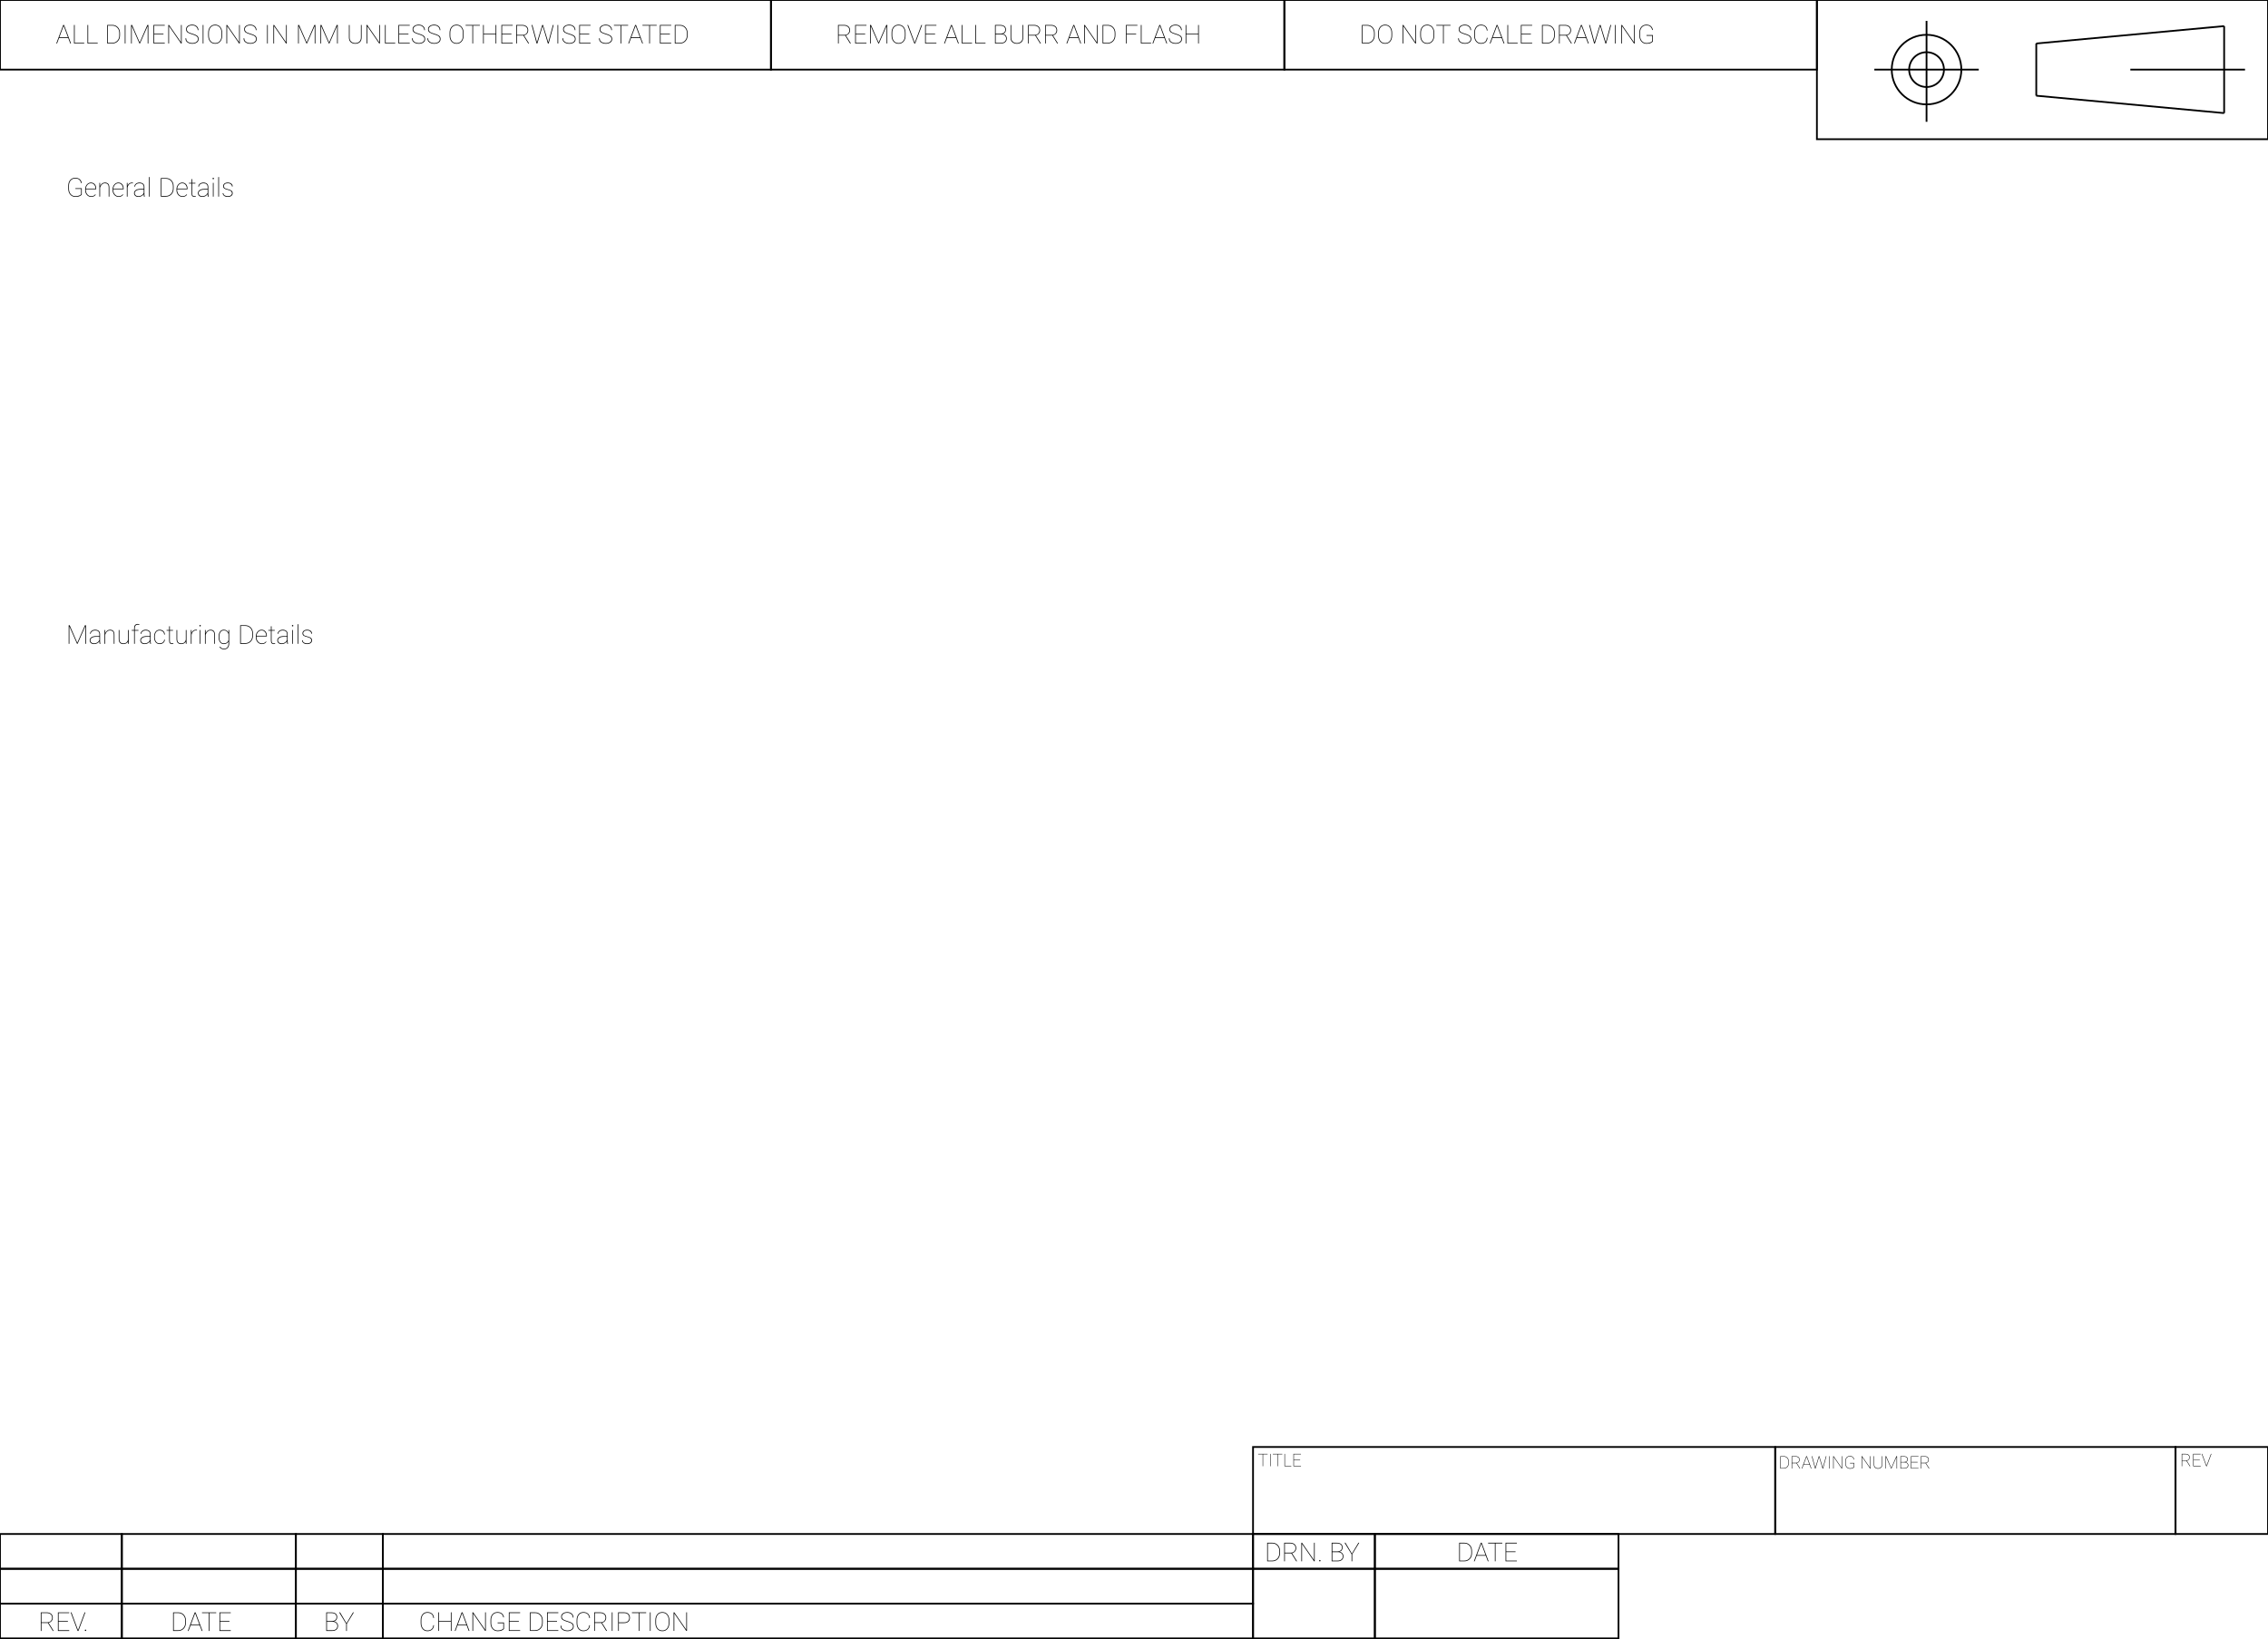
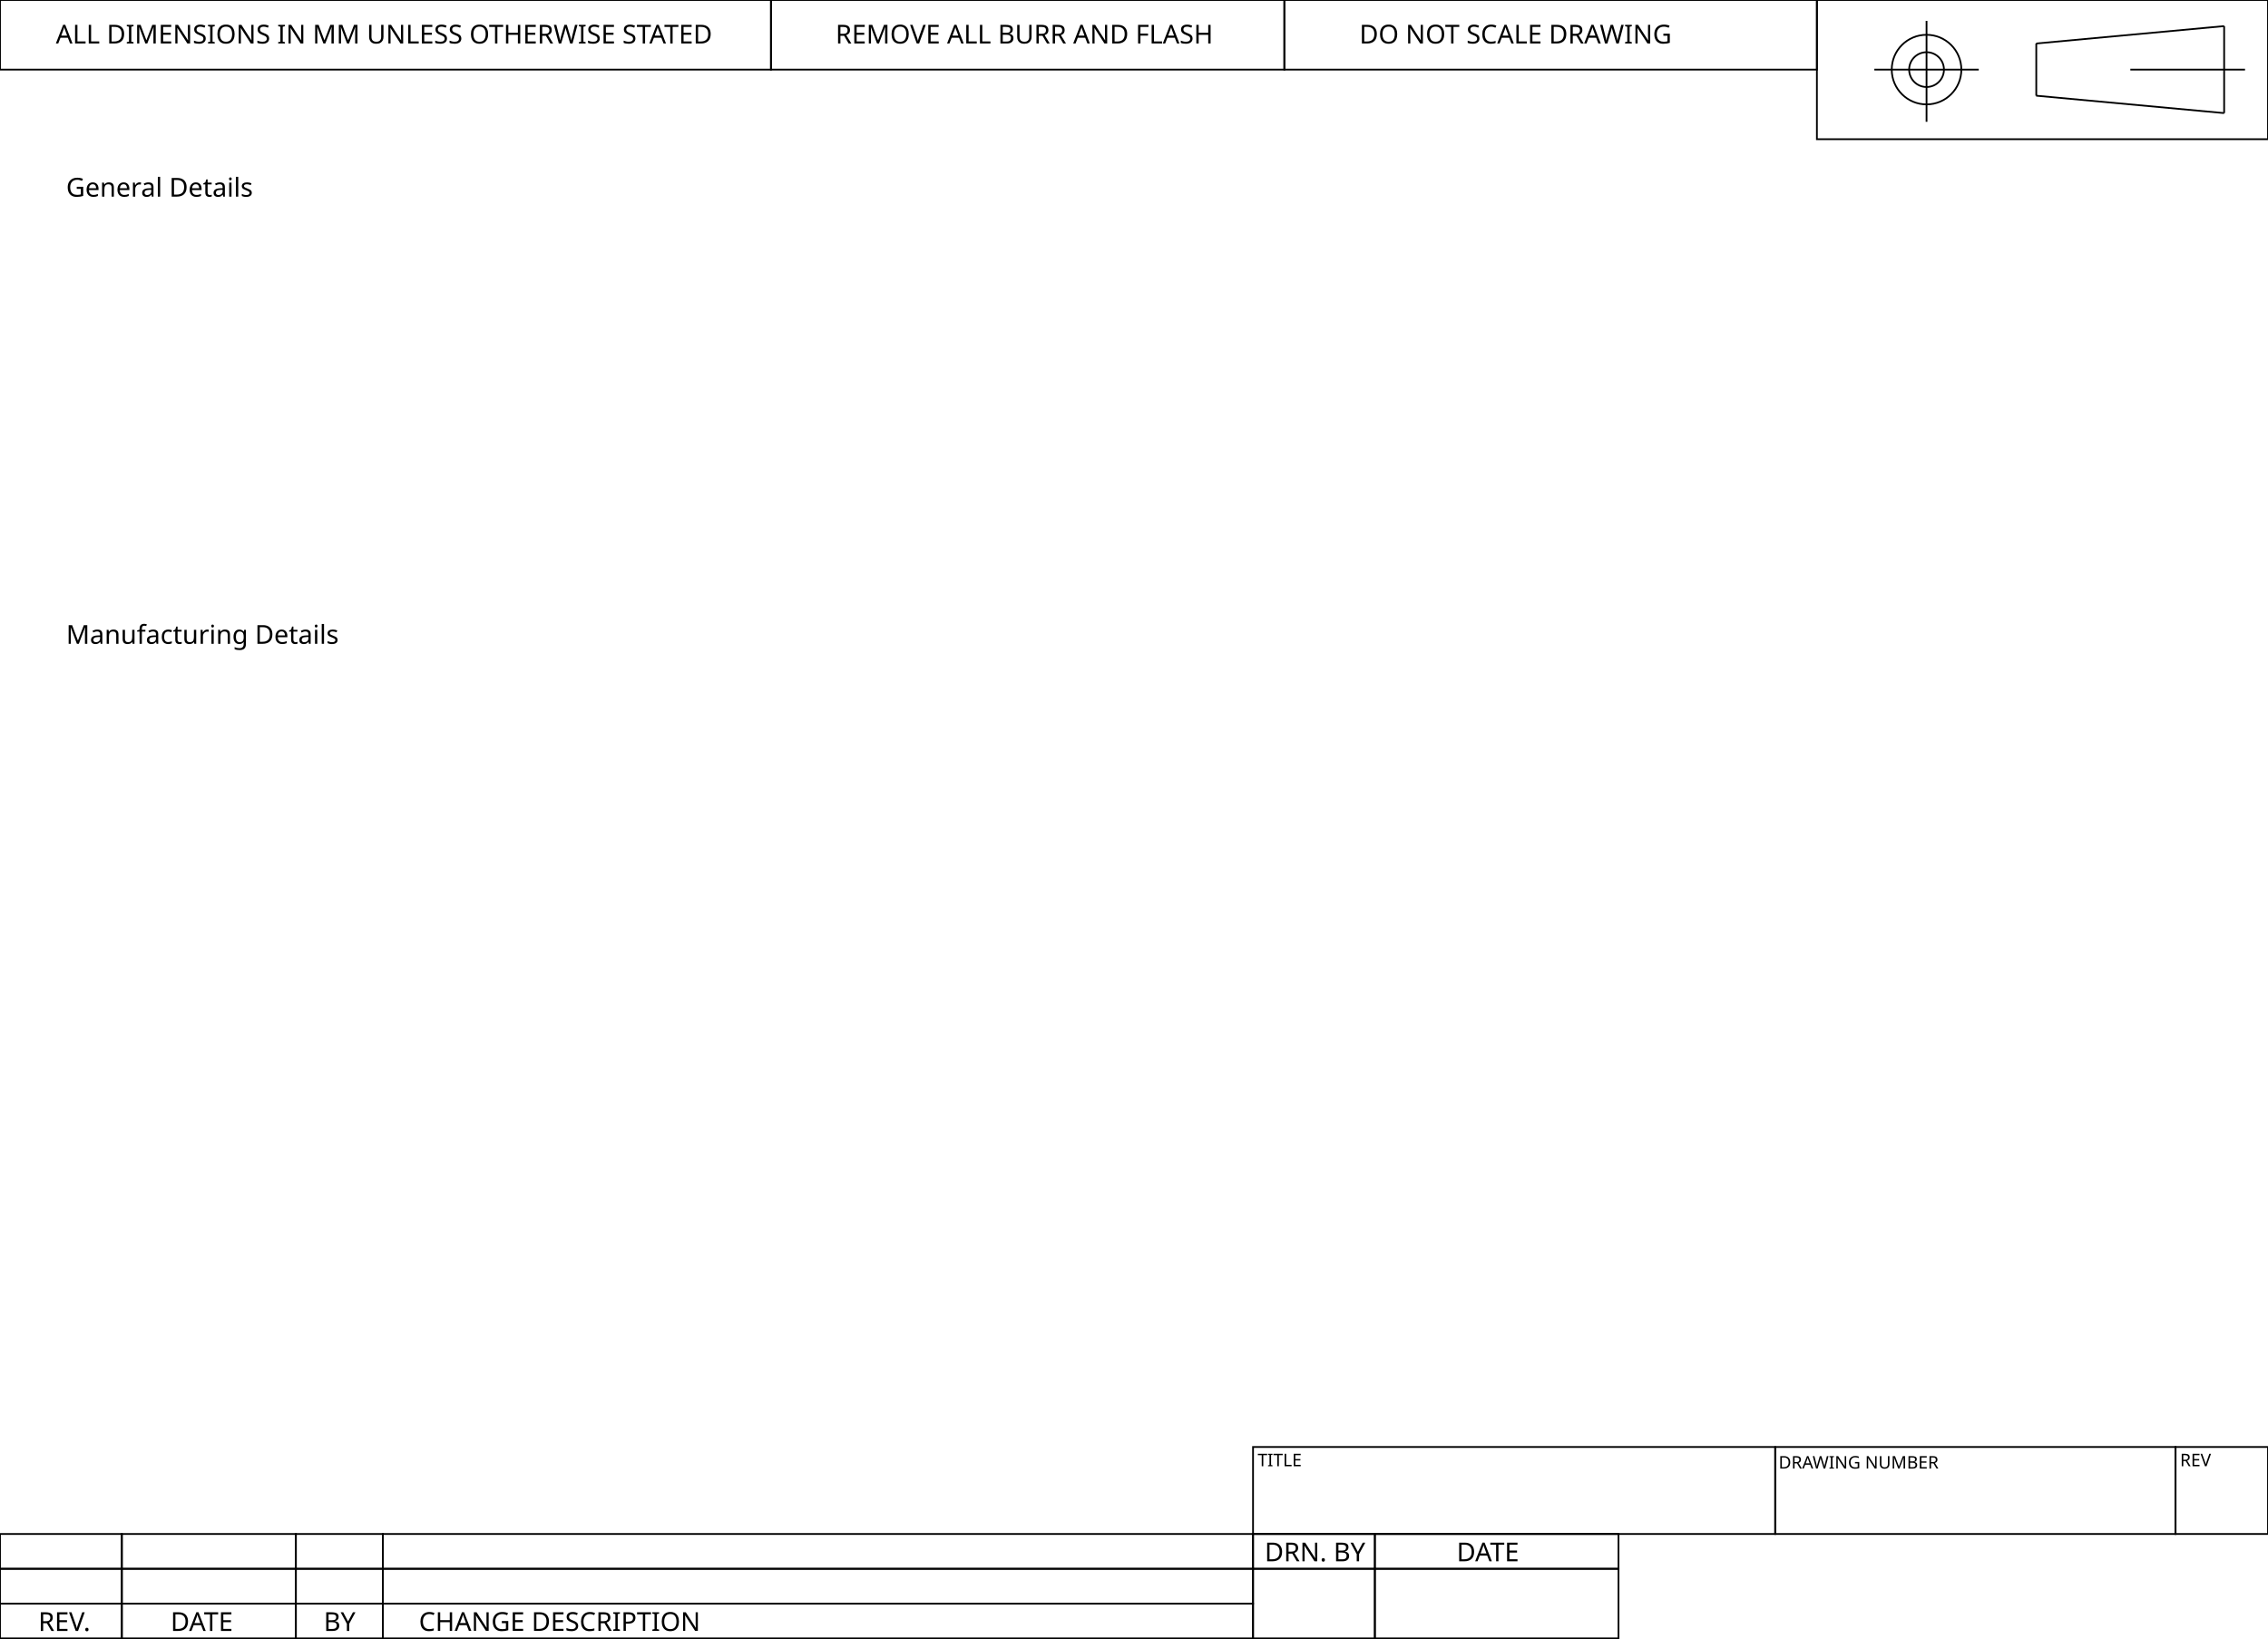
- <svg xmlns="http://www.w3.org/2000/svg" width="13032" height="9416" viewbox="0 0 13698 9581 ">
+ <svg xmlns="http://www.w3.org/2000/svg" width="13032" height="9416" viewbox="0 0 13032 9416">
  <g>
    <rect fill="none" id="canvas_background" height="9853" width="13700" y="-1" x="-1" />
  </g>
  <g>
    <g id="general_details">
-       <text fill="#000000" stroke="#000000" stroke-width="1" stroke-opacity="0" fill-opacity="1" x="380" y="1130" font-family="Roboto" id="label_general_details" font-size="150" text-anchor="start" xml:space="preserve" font-weight="100">General Details</text>
+       <text fill="#000000" stroke="#000000" stroke-width="1" stroke-opacity="0" fill-opacity="1" x="380" y="1130" font-family="Segoe UI Light" id="label_general_details" font-size="150" text-anchor="start" xml:space="preserve" font-weight="100">General Details</text>
      <rect fill="none" stroke="#000000" stroke-width="10" stroke-opacity="0" fill-opacity="0" x="330" y="1230" width="3800" height="1960" id="general_details_target_region" />
    </g>
    <g id="manufacturing_details">
-       <text fill="#000000" stroke="#000000" stroke-width="0" stroke-opacity="0" x="380" y="3700" font-family="Roboto" id="label_manufacturing_details" font-size="150" text-anchor="start" xml:space="preserve" font-weight="100">Manufacturing Details</text>
+       <text fill="#000000" stroke="#000000" stroke-width="0" stroke-opacity="0" x="380" y="3700" font-family="Segoe UI Light" id="label_manufacturing_details" font-size="150" text-anchor="start" xml:space="preserve" font-weight="100">Manufacturing Details</text>
      <rect fill="none" stroke="#000000" stroke-width="10" stroke-opacity="0" fill-opacity="0" x="330" y="3800" width="3800" height="4000" id="manufacturing_details_target_region" />
    </g>
    <rect opacity="0" id="drawing_target_region" height="7060.028" width="8432" y="977.048" x="4600" fill-opacity="0" stroke-opacity="null" stroke-width="10" stroke="#000000" fill="#000000" />
    <g id="title_section">
      <rect stroke="#000000" fill-opacity="0" fill="#0fffff" stroke-width="10" x="0" y="0" width="4430.003" height="400" id="svg_1" />
-       <text fill="#000000" stroke="#000000" stroke-width="0" x="321.001" y="250" id="svg_2" font-family="Roboto" font-size="150" text-anchor="start" xml:space="preserve" font-weight="100">ALL DIMENSIONS IN MM UNLESS OTHERWISE STATED</text>
+       <text fill="#000000" stroke="#000000" stroke-width="0" x="321.001" y="250" id="svg_2" font-family="Segoe UI Light" font-size="150" text-anchor="start" xml:space="preserve" font-weight="100">ALL DIMENSIONS IN MM UNLESS OTHERWISE STATED</text>
      <rect stroke="#000000" fill-opacity="0" fill="#0fffff" stroke-width="10" x="4430.003" y="0" width="2950.004" height="400" id="svg_3" />
-       <text fill="#000000" stroke="#000000" stroke-width="0" x="4801.004" y="250" id="svg_4" font-family="Roboto" font-size="150" text-anchor="start" xml:space="preserve" font-weight="100">REMOVE ALL BURR AND FLASH</text>
+       <text fill="#000000" stroke="#000000" stroke-width="0" x="4801.004" y="250" id="svg_4" font-family="Segoe UI Light" font-size="150" text-anchor="start" xml:space="preserve" font-weight="100">REMOVE ALL BURR AND FLASH</text>
      <rect stroke="#000000" fill-opacity="0" fill="#0fffff" stroke-width="10" x="7380" y="0" width="3060.004" height="400" id="svg_5" />
-       <text fill="#000000" stroke="#000000" stroke-width="0" x="7810.984" y="250" id="svg_6" font-family="Roboto" font-size="150" text-anchor="start" xml:space="preserve" font-weight="100">DO NOT SCALE DRAWING</text>
+       <text fill="#000000" stroke="#000000" stroke-width="0" x="7810.984" y="250" id="svg_6" font-family="Segoe UI Light" font-size="150" text-anchor="start" xml:space="preserve" font-weight="100">DO NOT SCALE DRAWING</text>
      <rect stroke="#000000" id="svg_7" height="800" width="2592" x="10440" fill-opacity="0" stroke-width="10" fill="#0fffff" />
      <ellipse ry="200" rx="200" id="svg_9" cy="400" cx="11070" fill-opacity="0" stroke-width="10" stroke="#000000" fill="#0fffff" />
      <ellipse ry="100" rx="100" id="svg_8" cy="400" cx="11070" fill-opacity="0" stroke-width="10" fill="#0fffff" stroke="#000000" />
      <line stroke-linecap="null" stroke-linejoin="null" id="svg_11" y2="400" x2="11370" y1="400" x1="10770" fill-opacity="0" stroke-width="10" stroke="#000000" fill="none" />
      <line stroke-linecap="null" stroke-linejoin="null" id="svg_12" y2="700" x2="11070" y1="120" x1="11070" fill-opacity="0" stroke-width="10" stroke="#000000" fill="none" />
      <line stroke-linecap="null" stroke-linejoin="null" id="svg_13" y2="550" x2="11700.494" y1="250" x1="11700.494" fill-opacity="0" stroke-width="10" stroke="#000000" fill="none" />
      <line stroke="#000000" stroke-linecap="null" stroke-linejoin="null" id="svg_14" y2="650" x2="12780" y1="150" x1="12780" fill-opacity="0" stroke-width="10" fill="none" />
      <line stroke-linecap="null" stroke-linejoin="null" id="svg_15" y2="150" x2="12780" y1="250" x1="11700" fill-opacity="0" stroke-width="10" stroke="#000000" fill="none" />
      <line stroke-linecap="null" stroke-linejoin="null" id="svg_16" y2="650" x2="12780" y1="550" x1="11700" fill-opacity="0" stroke-width="10" stroke="#000000" fill="none" />
      <line stroke-linecap="null" stroke-linejoin="null" id="svg_17" y2="400" x2="12900" y1="400" x1="12241" fill-opacity="0" stroke-width="10" stroke="#000000" fill="none" />
    </g>
    <g id="base_section">
      <rect fill="none" stroke="#000000" stroke-width="10" fill-opacity="0" x="0" y="9216" width="699.986" height="200" id="svg_63" />
      <rect fill="none" stroke="#000000" stroke-width="10" fill-opacity="0" x="0" y="9016" width="699.986" height="200" id="svg_64" />
      <rect fill="none" stroke="#000000" stroke-width="10" fill-opacity="0" x="0" y="8816" width="699.986" height="200" id="svg_65" />
      <rect fill="none" stroke="#000000" stroke-width="10" fill-opacity="0" x="700" y="9216" width="1000" height="200" id="svg_66" />
      <rect fill="none" stroke="#000000" stroke-width="10" fill-opacity="0" x="700" y="9016" width="1000" height="200" id="svg_67" />
      <rect fill="none" stroke="#000000" stroke-width="10" fill-opacity="0" x="700" y="8816" width="1000" height="200" id="svg_68" />
      <rect fill="none" stroke="#000000" stroke-width="10" fill-opacity="0" x="2200" y="9216" width="5000" height="200" id="svg_72" />
      <rect fill="none" stroke="#000000" stroke-width="10" fill-opacity="0" x="2200" y="9016" width="5000" height="200" id="svg_73" />
      <rect fill="none" stroke-width="10" fill-opacity="0" x="2200" y="8816" width="5000" height="200" id="svg_74" stroke="#000000" />
      <rect fill="none" stroke="#000000" stroke-width="10" fill-opacity="0" x="1700" y="9216" width="500" height="200" id="svg_75" />
      <rect fill="none" stroke="#000000" stroke-width="10" fill-opacity="0" x="1700" y="9016" width="500" height="200" id="svg_76" />
      <rect fill="none" stroke-width="10" fill-opacity="0" x="1700" y="8816" width="500" height="200" id="svg_77" stroke="#000000" />
      <rect fill="none" stroke="#000000" stroke-width="10" fill-opacity="0" x="7200" y="8816" width="700" height="200" id="svg_79" />
      <rect fill="none" stroke="#000000" stroke-width="10" fill-opacity="0" x="7900" y="8816" width="1400" height="200" id="svg_83" />
      <rect fill="none" stroke="#000000" stroke-width="10" fill-opacity="0" x="12500" y="8316" width="532" height="499.995" id="svg_88" />
-       <text fill="#000000" stroke="#000000" stroke-width="0" x="219.996" y="9373.17" id="svg_89" font-family="Roboto" font-size="150" text-anchor="start" xml:space="preserve" font-weight="100">REV.</text>
-       <text fill="#000000" stroke="#000000" stroke-width="0" x="979.983" y="9373.17" id="svg_90" font-family="Roboto" font-size="150" text-anchor="start" xml:space="preserve" font-weight="100">DATE</text>
-       <text fill="#000000" stroke="#000000" stroke-width="0" x="1859.968" y="9373.17" id="svg_91" font-family="Roboto" font-size="150" text-anchor="start" xml:space="preserve" font-weight="100">BY</text>
-       <text fill="#000000" stroke="#000000" stroke-width="0" x="2406.633" y="9373" id="svg_92" font-family="Roboto" font-size="150" text-anchor="start" xml:space="preserve" font-weight="100">CHANGE DESCRIPTION</text>
-       <text fill="#000000" stroke="#000000" stroke-width="0" x="7266.597" y="8973" id="svg_94" font-family="Roboto" font-size="150" text-anchor="start" xml:space="preserve" font-weight="100">DRN. BY</text>
-       <text fill="#000000" stroke="#000000" stroke-width="0" x="8369.931" y="8973" id="svg_95" font-family="Roboto" font-size="150" text-anchor="start" xml:space="preserve" font-weight="100">DATE</text>
-       <text fill="#000000" stroke="#000000" stroke-width="0" x="7226.633" y="8426.627" id="svg_96" font-family="Roboto" font-size="100" text-anchor="start" xml:space="preserve" font-weight="100">TITLE</text>
-       <text fill="#000000" stroke="#000000" stroke-width="0" x="10219.952" y="8439.96" id="svg_97" font-family="Roboto" font-size="100" text-anchor="start" xml:space="preserve" font-weight="100">DRAWING NUMBER</text>
-       <text fill="#000000" stroke="#000000" stroke-width="0" x="12526.608" y="8426.627" id="svg_98" font-family="Roboto" font-size="100" text-anchor="start" xml:space="preserve" font-weight="100">REV</text>
+       <text fill="#000000" stroke="#000000" stroke-width="0" x="219.996" y="9373.17" id="svg_89" font-family="Segoe UI Light" font-size="150" text-anchor="start" xml:space="preserve" font-weight="100">REV.</text>
+       <text fill="#000000" stroke="#000000" stroke-width="0" x="979.983" y="9373.17" id="svg_90" font-family="Segoe UI Light" font-size="150" text-anchor="start" xml:space="preserve" font-weight="100">DATE</text>
+       <text fill="#000000" stroke="#000000" stroke-width="0" x="1859.968" y="9373.17" id="svg_91" font-family="Segoe UI Light" font-size="150" text-anchor="start" xml:space="preserve" font-weight="100">BY</text>
+       <text fill="#000000" stroke="#000000" stroke-width="0" x="2406.633" y="9373" id="svg_92" font-family="Segoe UI Light" font-size="150" text-anchor="start" xml:space="preserve" font-weight="100">CHANGE DESCRIPTION</text>
+       <text fill="#000000" stroke="#000000" stroke-width="0" x="7266.597" y="8973" id="svg_94" font-family="Segoe UI Light" font-size="150" text-anchor="start" xml:space="preserve" font-weight="100">DRN. BY</text>
+       <text fill="#000000" stroke="#000000" stroke-width="0" x="8369.931" y="8973" id="svg_95" font-family="Segoe UI Light" font-size="150" text-anchor="start" xml:space="preserve" font-weight="100">DATE</text>
+       <text fill="#000000" stroke="#000000" stroke-width="0" x="7226.633" y="8426.627" id="svg_96" font-family="Segoe UI Light" font-size="100" text-anchor="start" xml:space="preserve" font-weight="100">TITLE</text>
+       <text fill="#000000" stroke="#000000" stroke-width="0" x="10219.952" y="8439.96" id="svg_97" font-family="Segoe UI Light" font-size="100" text-anchor="start" xml:space="preserve" font-weight="100">DRAWING NUMBER</text>
+       <text fill="#000000" stroke="#000000" stroke-width="0" x="12526.608" y="8426.627" id="svg_98" font-family="Segoe UI Light" font-size="100" text-anchor="start" xml:space="preserve" font-weight="100">REV</text>
      <g id="base_details">
        <rect fill="none" stroke="#000000" stroke-width="10" fill-opacity="0" x="7200" y="8316" width="3000" height="500" id="field_title" />
        <rect stroke-opacity="0" fill="none" stroke="#000000" stroke-width="10" fill-opacity="0" x="9901" y="8816" width="3132" height="600" id="field_scs_details" />
        <rect stroke-opacity="1" fill="none" stroke="#000000" stroke-width="10" fill-opacity="0" x="10201" y="8316" width="2300" height="500" id="field_drawing_number" />
        <rect stroke-opacity="1" fill="none" stroke="#000000" stroke-width="10" fill-opacity="0" x="7200" y="9016" width="700" height="400" id="field_drawn_by" />
        <rect stroke-opacity="1" fill="none" stroke="#000000" stroke-width="10" fill-opacity="0" x="7900" y="9016" width="1400" height="400" id="field_date" />
        <rect stroke-opacity="0" id="field_scs_logo" height="600" width="600" y="8816" x="9301" fill-opacity="0" stroke-width="10" stroke="#000000" fill="none" />
      </g>
    </g>
  </g>
</svg>
